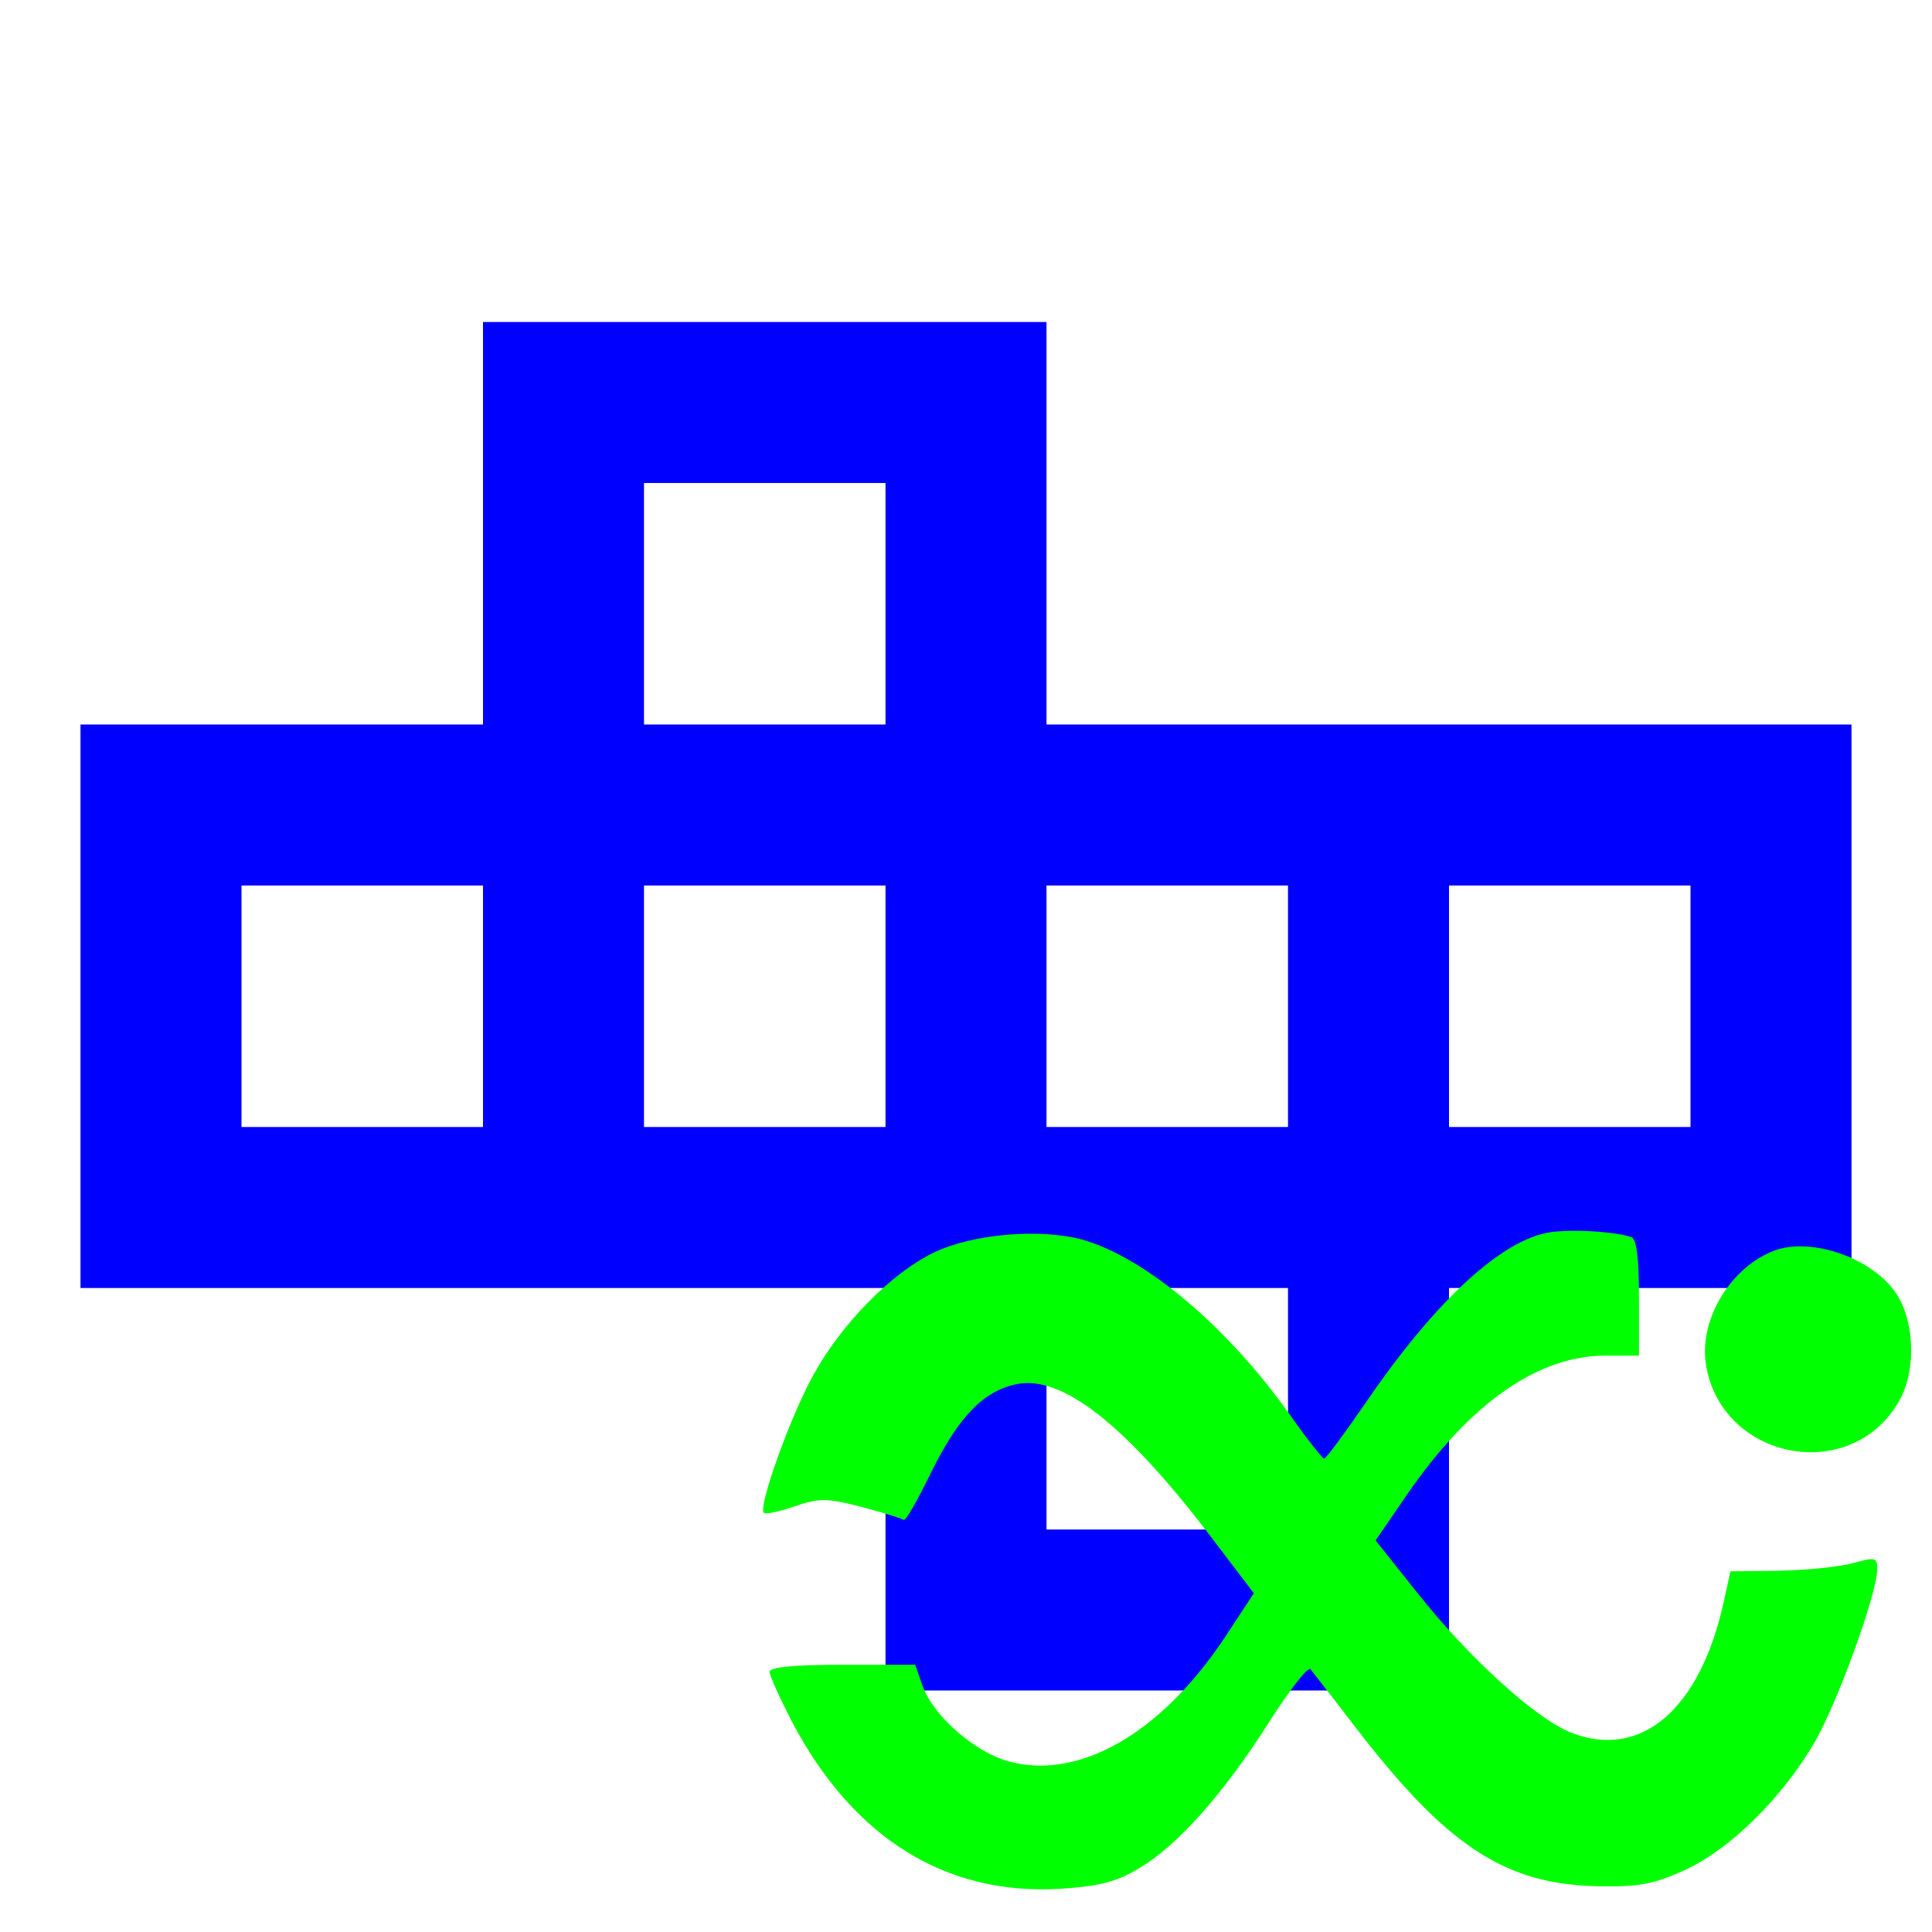
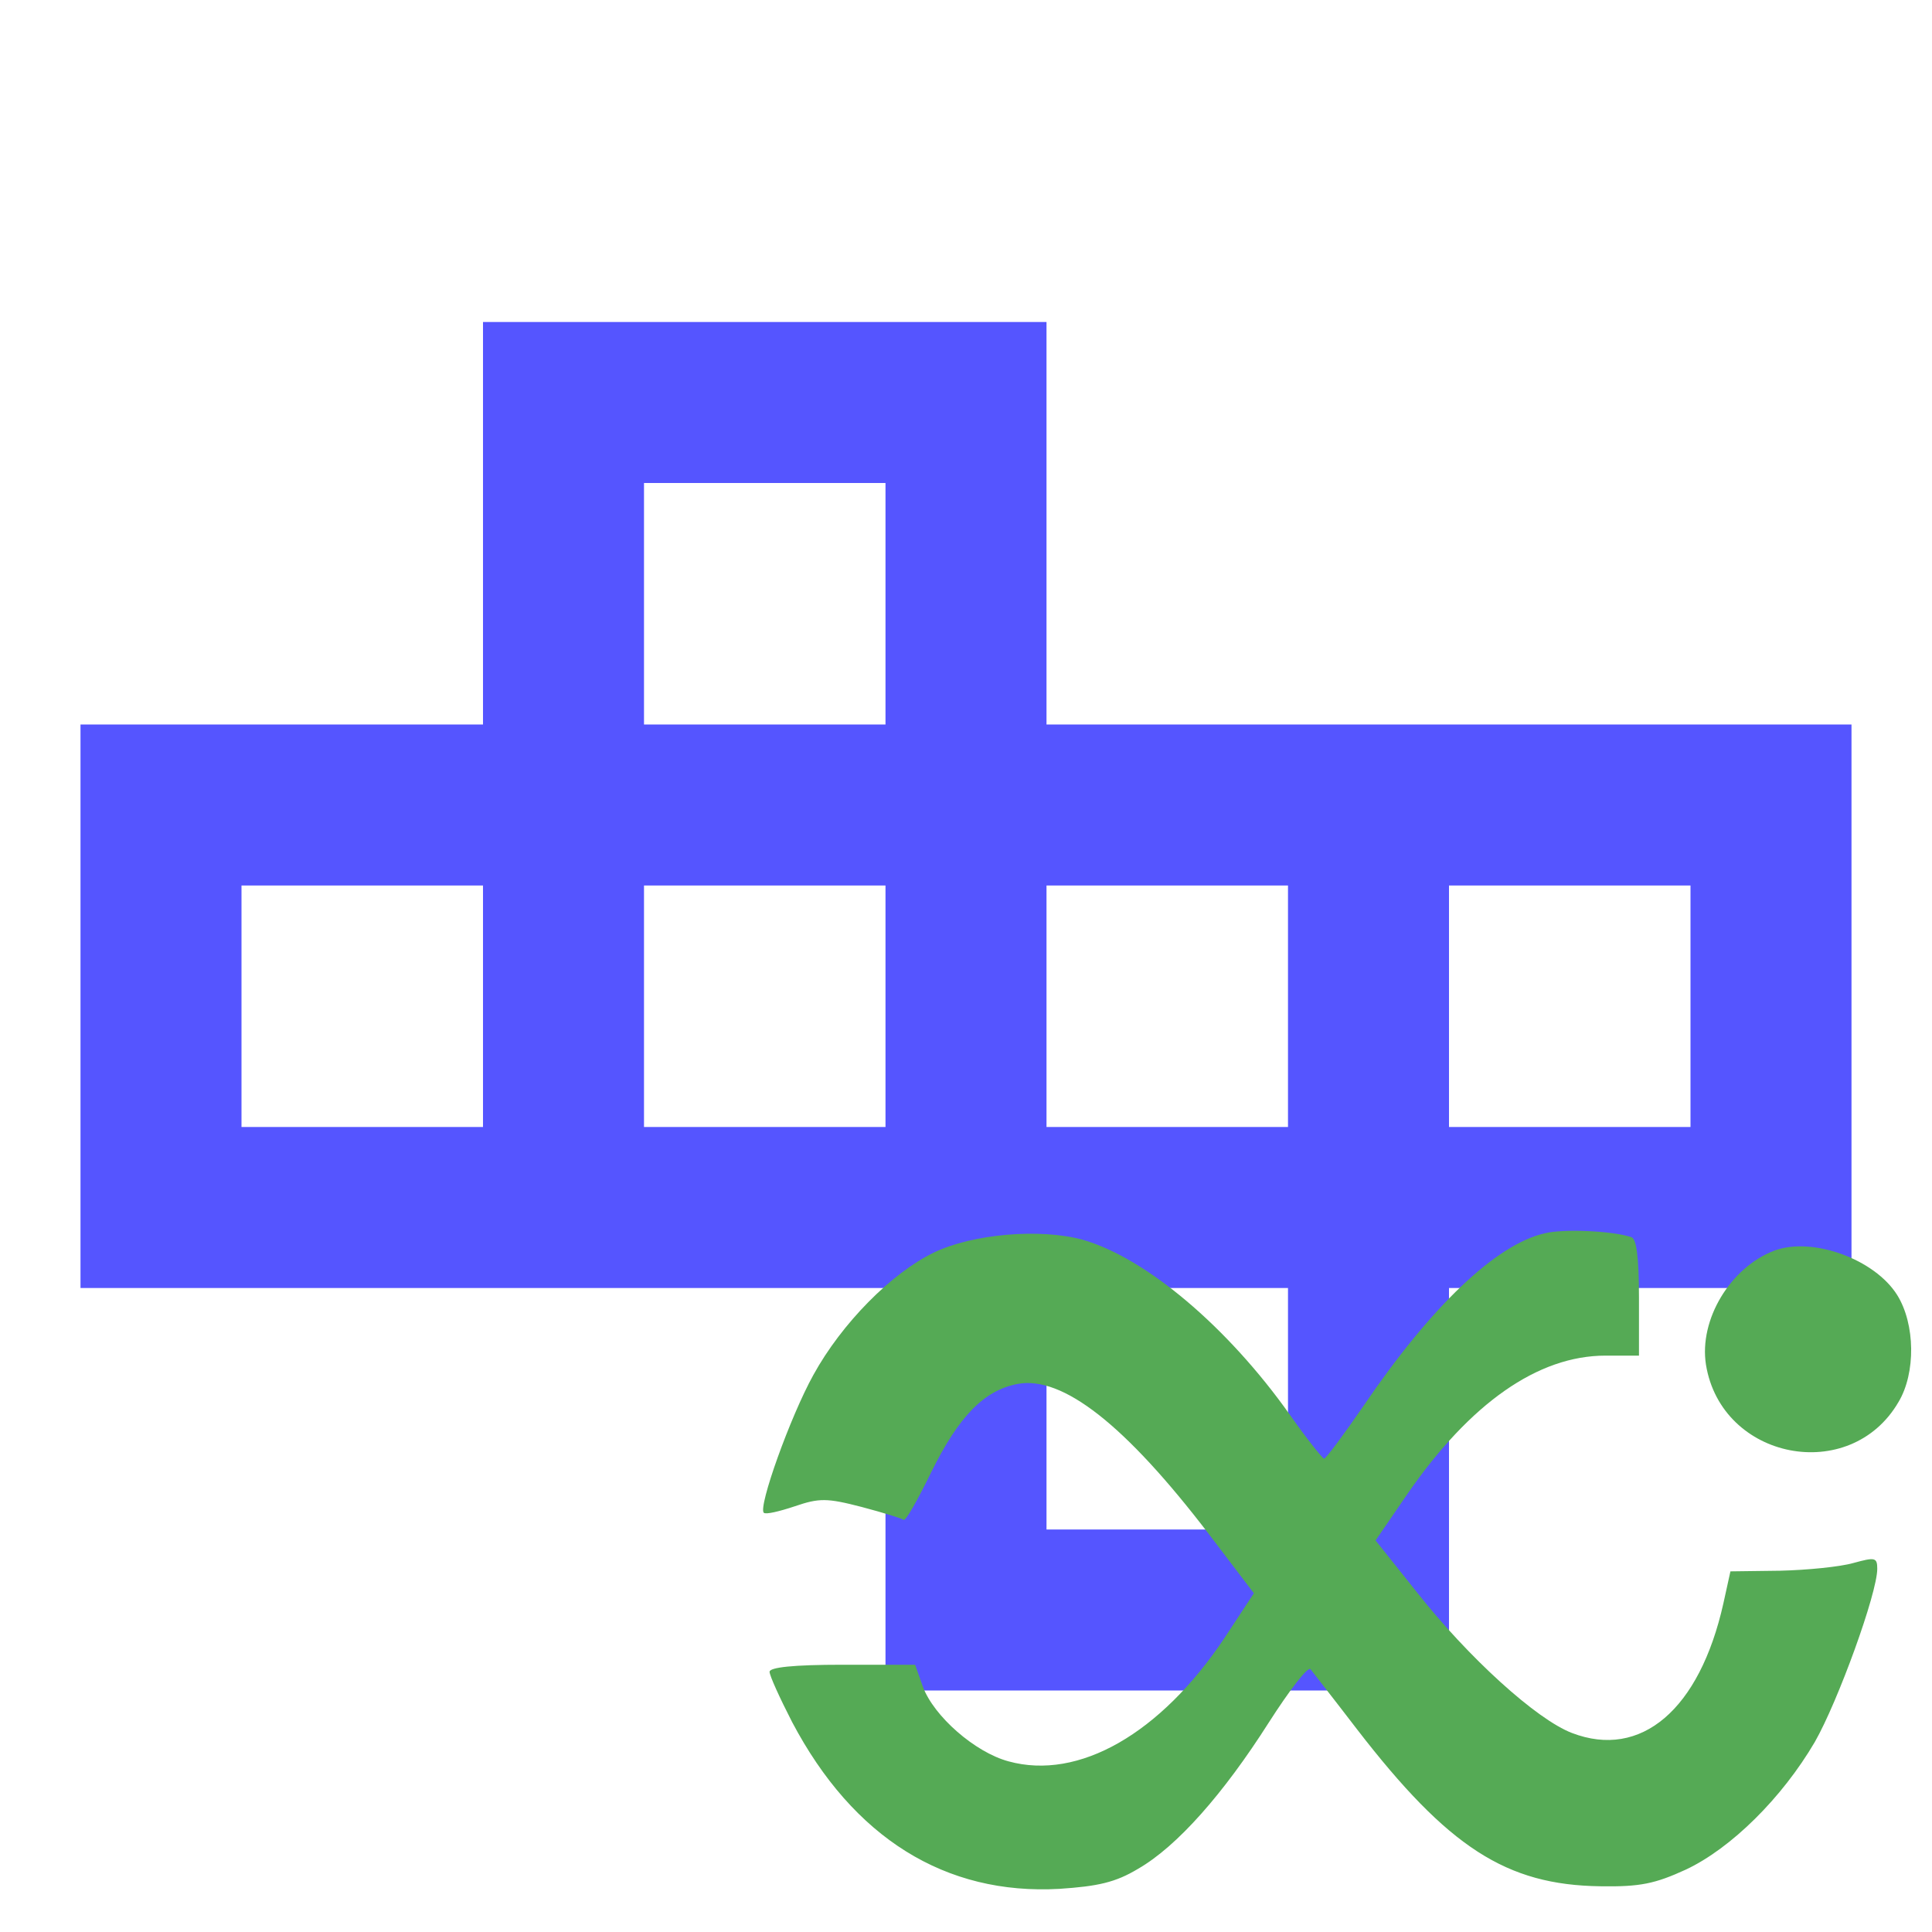
<svg xmlns="http://www.w3.org/2000/svg" width="16" height="16" viewBox="0 0 24 24">
-   <g fill="#0000ff" stroke="none">
+   <g fill="#5555ff" stroke="none">
    <path d="M6 9V4h7v5h10v7h-5v5h-7v-5H1V9zm10 7h-3v3h3zM8 9h3V6H8zm-2 5v-3H3v3zm12-3v3h3v-3zm-5 0v3h3v-3zm-5 0v3h3v-3z" />
  </g>
-   <g transform="translate(7,29) scale(0.008,-0.008)" fill="#00ff00" stroke="none">
+   <g transform="translate(7,29) scale(0.008,-0.008)" fill="#55aa55" stroke="none">
    <path d="M1524 1710 c-76 -17 -177 -114 -281 -267 -31 -45 -59 -83 -62 -83 -3 1 -27 31 -53 68 -97 137 -224 244 -322 272 -66 18 -171 9 -231 -20 -66 -32 -143 -110 -187 -190 -36 -65 -86 -205 -77 -214 3 -3 24 2 48 10 38 13 50 13 104 -1 34 -9 63 -18 65 -20 3 -3 22 31 43 74 43 87 82 127 134 137 70 13 167 -63 297 -233 l70 -92 -46 -70 c-99 -148 -226 -221 -335 -191 -52 14 -116 70 -133 116 l-12 34 -113 0 c-76 0 -113 -4 -113 -11 0 -6 16 -41 35 -78 95 -180 238 -269 415 -259 60 4 87 10 122 31 61 35 133 117 203 227 32 50 61 88 65 83 3 -4 36 -46 72 -93 142 -184 232 -242 378 -244 62 -1 85 4 133 26 70 33 149 111 200 198 36 63 97 231 97 269 0 18 -4 18 -37 9 -21 -6 -72 -11 -114 -12 l-77 -1 -11 -50 c-37 -165 -128 -242 -235 -201 -55 21 -161 117 -242 220 l-63 79 50 73 c97 140 202 214 307 214 l52 0 0 90 c0 64 -4 92 -12 94 -30 10 -106 13 -134 6z" />
    <path d="M1880 1683 c-68 -26 -117 -107 -106 -177 24 -148 224 -187 299 -58 27 45 26 121 -2 166 -35 56 -132 91 -191 69z" />
  </g>
</svg>
